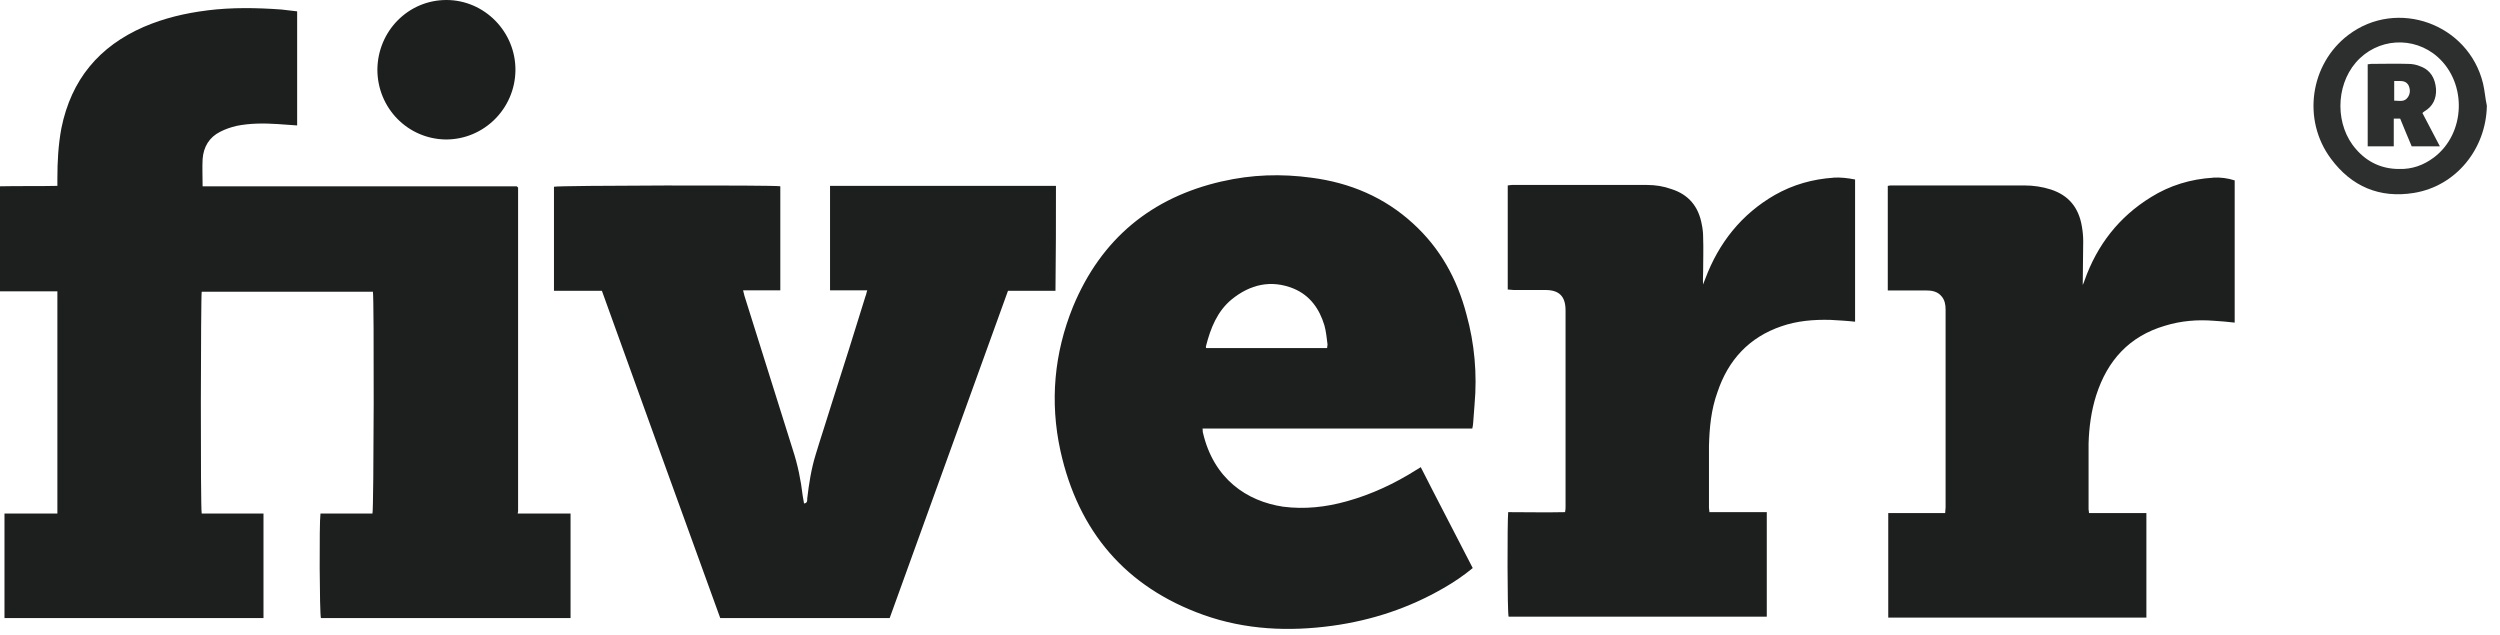
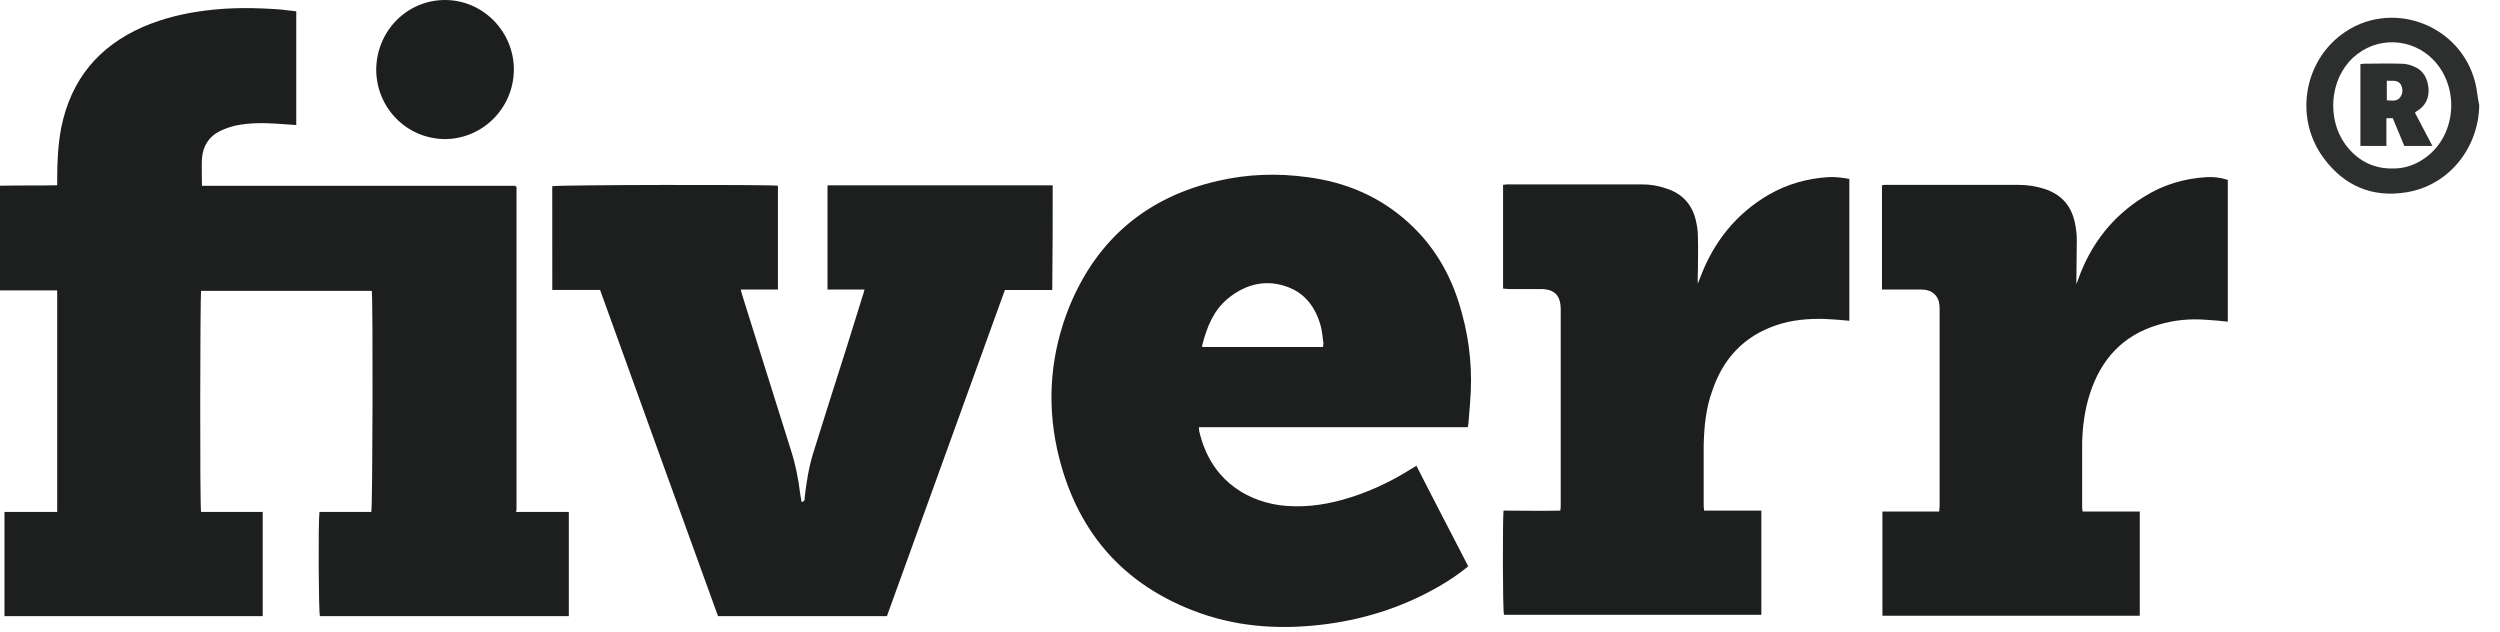
- <svg xmlns="http://www.w3.org/2000/svg" width="63" height="16" viewBox="0 0 63 16">
+ <svg xmlns="http://www.w3.org/2000/svg" width="91" height="23" viewBox="0 0 91 23">
  <g fill="none" fill-rule="evenodd">
-     <path fill="#1D1E1E" fill-rule="nonzero" d="M30.8 4.57c.745-.172 1.49-.195 2.248-.092.97.126 1.84.492 2.563 1.156.678.619 1.107 1.386 1.344 2.29.204.734.272 1.501.204 2.268l-.034.447c0 .046-.011.103-.023.16h-6.799c.011.046 0 .07.011.104.271 1.168 1.107 1.729 2.022 1.866.542.069 1.073.012 1.604-.137.621-.172 1.208-.447 1.75-.79.034-.023.068-.035.113-.07.43.848.87 1.684 1.31 2.543-.237.195-.474.355-.734.504-.87.504-1.807.813-2.8.95-1.096.15-2.192.104-3.253-.274-1.954-.699-3.152-2.096-3.603-4.134-.271-1.237-.158-2.463.316-3.63.711-1.719 1.988-2.76 3.761-3.162zM5.218.262C5.851.183 6.472.195 7.093.24l.395.046v2.875l-.497-.035c-.339-.022-.689-.022-1.028.046-.146.035-.282.08-.417.15-.271.137-.418.377-.44.686-.012.218 0 .447 0 .687h7.917l.022.023c.011 0 .011.012.011.012v8.154s0 .011-.01.057h1.332v2.634H8.087c-.034-.103-.045-2.393-.011-2.634h1.31c.034-.103.045-5.417.011-5.589H5.083c-.023.103-.034 5.44 0 5.589H6.64v2.634H.113v-2.634h1.333v-5.6H0V4.695c.474-.011.949 0 1.446-.011v-.183c0-.424.022-.848.101-1.271.249-1.226.95-2.062 2.079-2.554C4.134.458 4.665.332 5.218.263zm8.742 4.444c.09-.034 5.5-.046 5.704-.012v2.623h-.938c.012.057.023.103.034.137l1.22 3.883c.124.378.203.767.248 1.156.012.07.023.126.034.195.09-.011.08-.08.08-.126.045-.378.101-.744.214-1.11.135-.447.282-.883.418-1.33.282-.881.565-1.774.836-2.656.022-.046.022-.092.045-.149h-.938V4.684h5.693c0 .87 0 1.74-.012 2.645h-1.197l-2.981 8.246h-4.27c-.994-2.737-1.988-5.486-2.982-8.246H13.96zm41.812-.23c.18-.01.361.012.542.07V8.13c-.18-.023-.35-.034-.52-.046-.417-.034-.835 0-1.242.126-.892.264-1.445.87-1.728 1.752-.124.39-.18.802-.192 1.214v1.661c0 .023.011.046.011.092h1.446v2.634h-6.505V12.93h1.434c0-.058.011-.092.011-.138V7.8c0-.126-.022-.24-.101-.332-.102-.126-.249-.149-.396-.149h-.96V4.684c.045-.011.08-.011.125-.011h3.309c.237 0 .463.034.677.103.452.148.7.458.78.927.022.126.034.252.034.378 0 .367-.012.722-.012 1.1.023-.046.034-.08.046-.115.316-.893.87-1.603 1.671-2.096.474-.297 1.005-.458 1.57-.492zm-9.566 0c.18-.01.361.012.542.047v3.584c-.204-.023-.418-.034-.621-.046-.418-.011-.836.023-1.232.16-.813.276-1.344.848-1.615 1.661-.158.435-.203.894-.214 1.363v1.558c0 .023.011.057.011.103h1.446v2.634h-6.506c-.034-.103-.034-2.394-.011-2.634.474 0 .949.011 1.434 0 .012-.058.012-.103.012-.15V7.823c0-.355-.159-.515-.509-.515h-.802c-.045 0-.09-.012-.146-.012V4.673c.033 0 .067-.012.101-.012h3.411c.215 0 .418.034.61.103.44.138.689.447.768.893.023.103.034.218.034.321.011.298 0 .584 0 .87 0 .104-.011.207 0 .321.023-.057.034-.103.056-.149.34-.905.915-1.626 1.751-2.107.463-.263.96-.4 1.48-.435zm-13.61 2.795c-.565-.229-1.096-.103-1.559.275-.361.298-.53.722-.644 1.168-.01.012 0 .035 0 .057h3.05l.011-.091c-.022-.16-.034-.32-.079-.481-.124-.412-.361-.756-.78-.928zM11.249 0c.96 0 1.75.802 1.74 1.775-.012.962-.791 1.74-1.751 1.74-.96-.01-1.728-.79-1.728-1.763C9.52.78 10.29 0 11.25 0z" />
-     <path d="M59.365 1.578c-.517.603-.517 1.593.01 2.185.291.323.646.496 1.077.496.323 0 .624-.097.883-.291.786-.603.84-1.852.097-2.52-.603-.548-1.53-.495-2.067.13zm1.42 2.11c-.096-.226-.193-.463-.29-.7h-.161v.7h-.657V1.621c.032 0 .054-.01.086-.01h.937c.107 0 .215.02.312.064.258.107.366.312.387.57.011.237-.075.431-.29.56-.011.011-.022.011-.033.022 0 0 0 .01-.01.01.14.28.29.55.441.84-.258.011-.484.011-.721.011z" />
-     <path fill="#2D2E2E" fill-rule="nonzero" d="M62.573 2.105C62.207.598 60.409-.048 59.182.878c-.97.732-1.174 2.143-.442 3.122.517.7 1.227 1.002 2.089.862 1.066-.173 1.82-1.11 1.84-2.197-.042-.194-.053-.377-.096-.56zm-1.238 1.863c-.259.194-.55.301-.883.29-.43 0-.797-.172-1.077-.495-.527-.592-.527-1.582-.01-2.185.538-.625 1.464-.678 2.067-.14.743.667.7 1.927-.097 2.53z" />
-     <path fill="#2D2E2E" fill-rule="nonzero" d="M61.066 2.827c.01-.011.021-.011.032-.022.215-.129.301-.323.29-.56-.02-.258-.129-.473-.387-.57-.097-.043-.204-.065-.312-.065-.312-.01-.625 0-.937 0-.021 0-.054.01-.086.01v2.068h.657v-.7h.161c.097.237.194.474.291.7h.71c-.15-.29-.3-.57-.44-.84.02-.01.02-.021.02-.021zm-.388-.377c-.086.13-.215.086-.344.086v-.495c.14.01.269-.033.355.097.054.107.054.215-.01.312z" />
+     <path fill="#1D1E1E" fill-rule="nonzero" d="M44.352 6.58c1.073-.247 2.147-.28 3.237-.132 1.398.181 2.65.71 3.691 1.666.976.89 1.594 1.995 1.936 3.298.293 1.055.39 2.16.293 3.265l-.05.643c0 .066-.015.149-.032.231h-9.79c.016.066 0 .1.016.149.39 1.682 1.594 2.49 2.91 2.688.782.099 1.546.016 2.31-.198.895-.248 1.74-.643 2.521-1.138.05-.033.098-.05.163-.099.618 1.22 1.252 2.424 1.887 3.661-.342.28-.683.511-1.058.726-1.252.725-2.602 1.17-4.033 1.368-1.578.215-3.155.149-4.684-.395-2.814-1.006-4.538-3.018-5.188-5.954-.39-1.78-.228-3.545.455-5.227 1.025-2.474 2.863-3.975 5.416-4.552zM7.514.38c.91-.116 1.805-.1 2.7-.034l.57.066v4.14l-.717-.05c-.487-.033-.992-.033-1.48.066-.211.05-.406.116-.601.214-.39.198-.602.545-.635.99-.016.313 0 .643 0 .99h11.401l.033.032c.016 0 .016.017.016.017v11.742s0 .016-.016.082h1.92v3.793h-9.06c-.049-.148-.065-3.447-.016-3.793h1.886c.05-.148.065-7.8.017-8.048H7.319c-.033.149-.049 7.834 0 8.048h2.244v3.793h-9.4v-3.793h1.919v-8.064H0V6.76c.683-.016 1.366 0 2.082-.016V6.48c0-.61.032-1.22.146-1.83.358-1.765 1.366-2.969 2.993-3.678C5.953.66 6.717.478 7.514.379zm12.588 6.398c.13-.05 7.92-.066 8.214-.017v3.777h-1.35c.016.082.032.148.049.198l1.756 5.59c.179.545.293 1.105.358 1.666.016.099.032.181.049.28.13-.016.114-.115.114-.181.065-.544.146-1.072.309-1.6.195-.643.406-1.27.601-1.913.407-1.27.814-2.556 1.204-3.826.032-.066.032-.132.065-.214h-1.35V6.745h8.197c0 1.253 0 2.507-.016 3.81h-1.724l-4.294 11.873h-6.148c-1.43-3.941-2.862-7.9-4.293-11.874h-1.74zm60.21-.33c.26-.016.52.017.78.099v5.162c-.26-.033-.504-.05-.748-.066-.601-.05-1.203 0-1.789.181-1.285.38-2.082 1.254-2.488 2.523-.179.561-.26 1.155-.277 1.748v2.392c0 .033.017.066.017.132h2.081v3.793H68.52v-3.793h2.066c0-.083.016-.132.016-.198v-7.19c0-.182-.032-.347-.146-.479-.147-.181-.358-.214-.57-.214h-1.382V6.745c.065-.017.114-.017.179-.017h4.765c.342 0 .667.05.976.149.65.214 1.009.66 1.122 1.336.033.181.05.362.05.544 0 .528-.017 1.039-.017 1.583.032-.066.049-.115.065-.165.455-1.286 1.252-2.309 2.407-3.018.683-.429 1.448-.66 2.26-.709zm-13.776 0c.26-.016.52.017.78.066v5.162c-.292-.033-.601-.05-.894-.066-.601-.017-1.203.033-1.772.23-1.171.396-1.936 1.221-2.326 2.392-.228.627-.293 1.286-.31 1.962v2.243c0 .033.017.083.017.149h2.082v3.793h-9.368c-.05-.149-.05-3.447-.017-3.793.684 0 1.367.016 2.066 0 .016-.083.016-.149.016-.215v-7.107c0-.512-.227-.743-.732-.743h-1.154c-.065 0-.13-.016-.212-.016V6.728c.049 0 .098-.016.147-.016h4.911c.31 0 .602.05.879.148.634.198.992.644 1.106 1.287.032.148.048.313.048.461.017.43 0 .841 0 1.254 0 .148-.016.297 0 .462.033-.083.05-.149.082-.215.488-1.303 1.317-2.342 2.52-3.034.667-.38 1.383-.577 2.131-.627zm-19.598 4.024c-.813-.33-1.578-.148-2.244.396-.52.428-.765 1.039-.928 1.682-.016.016 0 .05 0 .082h4.392c0-.05.016-.082.016-.132-.032-.23-.049-.461-.114-.692-.179-.594-.52-1.089-1.122-1.336zM16.199 0c1.382 0 2.52 1.154 2.505 2.556-.017 1.385-1.139 2.507-2.521 2.507-1.383-.017-2.489-1.138-2.489-2.54C13.711 1.121 14.817 0 16.2 0z" />
+     <path d="M85.485 2.272c-.744.868-.744 2.295.015 3.147.42.466.93.714 1.55.714.466 0 .9-.14 1.272-.419 1.132-.868 1.21-2.667.14-3.628-.869-.79-2.202-.713-2.977.186zm2.046 3.039c-.14-.326-.279-.667-.418-1.008h-.233v1.008h-.945V2.334c.046 0 .077-.015.124-.015h1.348c.155 0 .31.03.45.093.372.155.527.45.558.821.016.341-.108.62-.418.807-.016.015-.031.015-.047.03 0 0 0 .016-.015.016.201.403.418.79.635 1.21-.372.015-.697.015-1.039.015z" />
+     <path fill="#2D2E2E" fill-rule="nonzero" d="M90.105 3.032C89.578.862 86.99-.07 85.221 1.264c-1.395 1.055-1.69 3.086-.635 4.496.744 1.008 1.767 1.442 3.007 1.24 1.535-.247 2.62-1.596 2.652-3.162-.062-.28-.078-.543-.14-.806zm-1.783 2.682c-.372.279-.79.434-1.271.419-.62 0-1.147-.248-1.55-.714-.76-.852-.76-2.279-.016-3.147.775-.9 2.108-.977 2.977-.201 1.07.96 1.007 2.775-.14 3.643z" />
+     <path fill="#2D2E2E" fill-rule="nonzero" d="M87.935 4.07c.015-.015.03-.015.046-.03.31-.187.434-.466.419-.807-.031-.372-.186-.682-.558-.821-.14-.062-.295-.093-.45-.093-.45-.016-.9 0-1.349 0-.03 0-.077.015-.124.015v2.977h.946V4.303h.232c.14.341.28.682.419 1.008h1.023c-.217-.419-.434-.822-.635-1.21.03-.015.03-.03.03-.03zm-.559-.542c-.124.186-.31.124-.496.124v-.713c.202.015.388-.047.512.14.077.154.077.31-.016.449z" />
  </g>
</svg>
